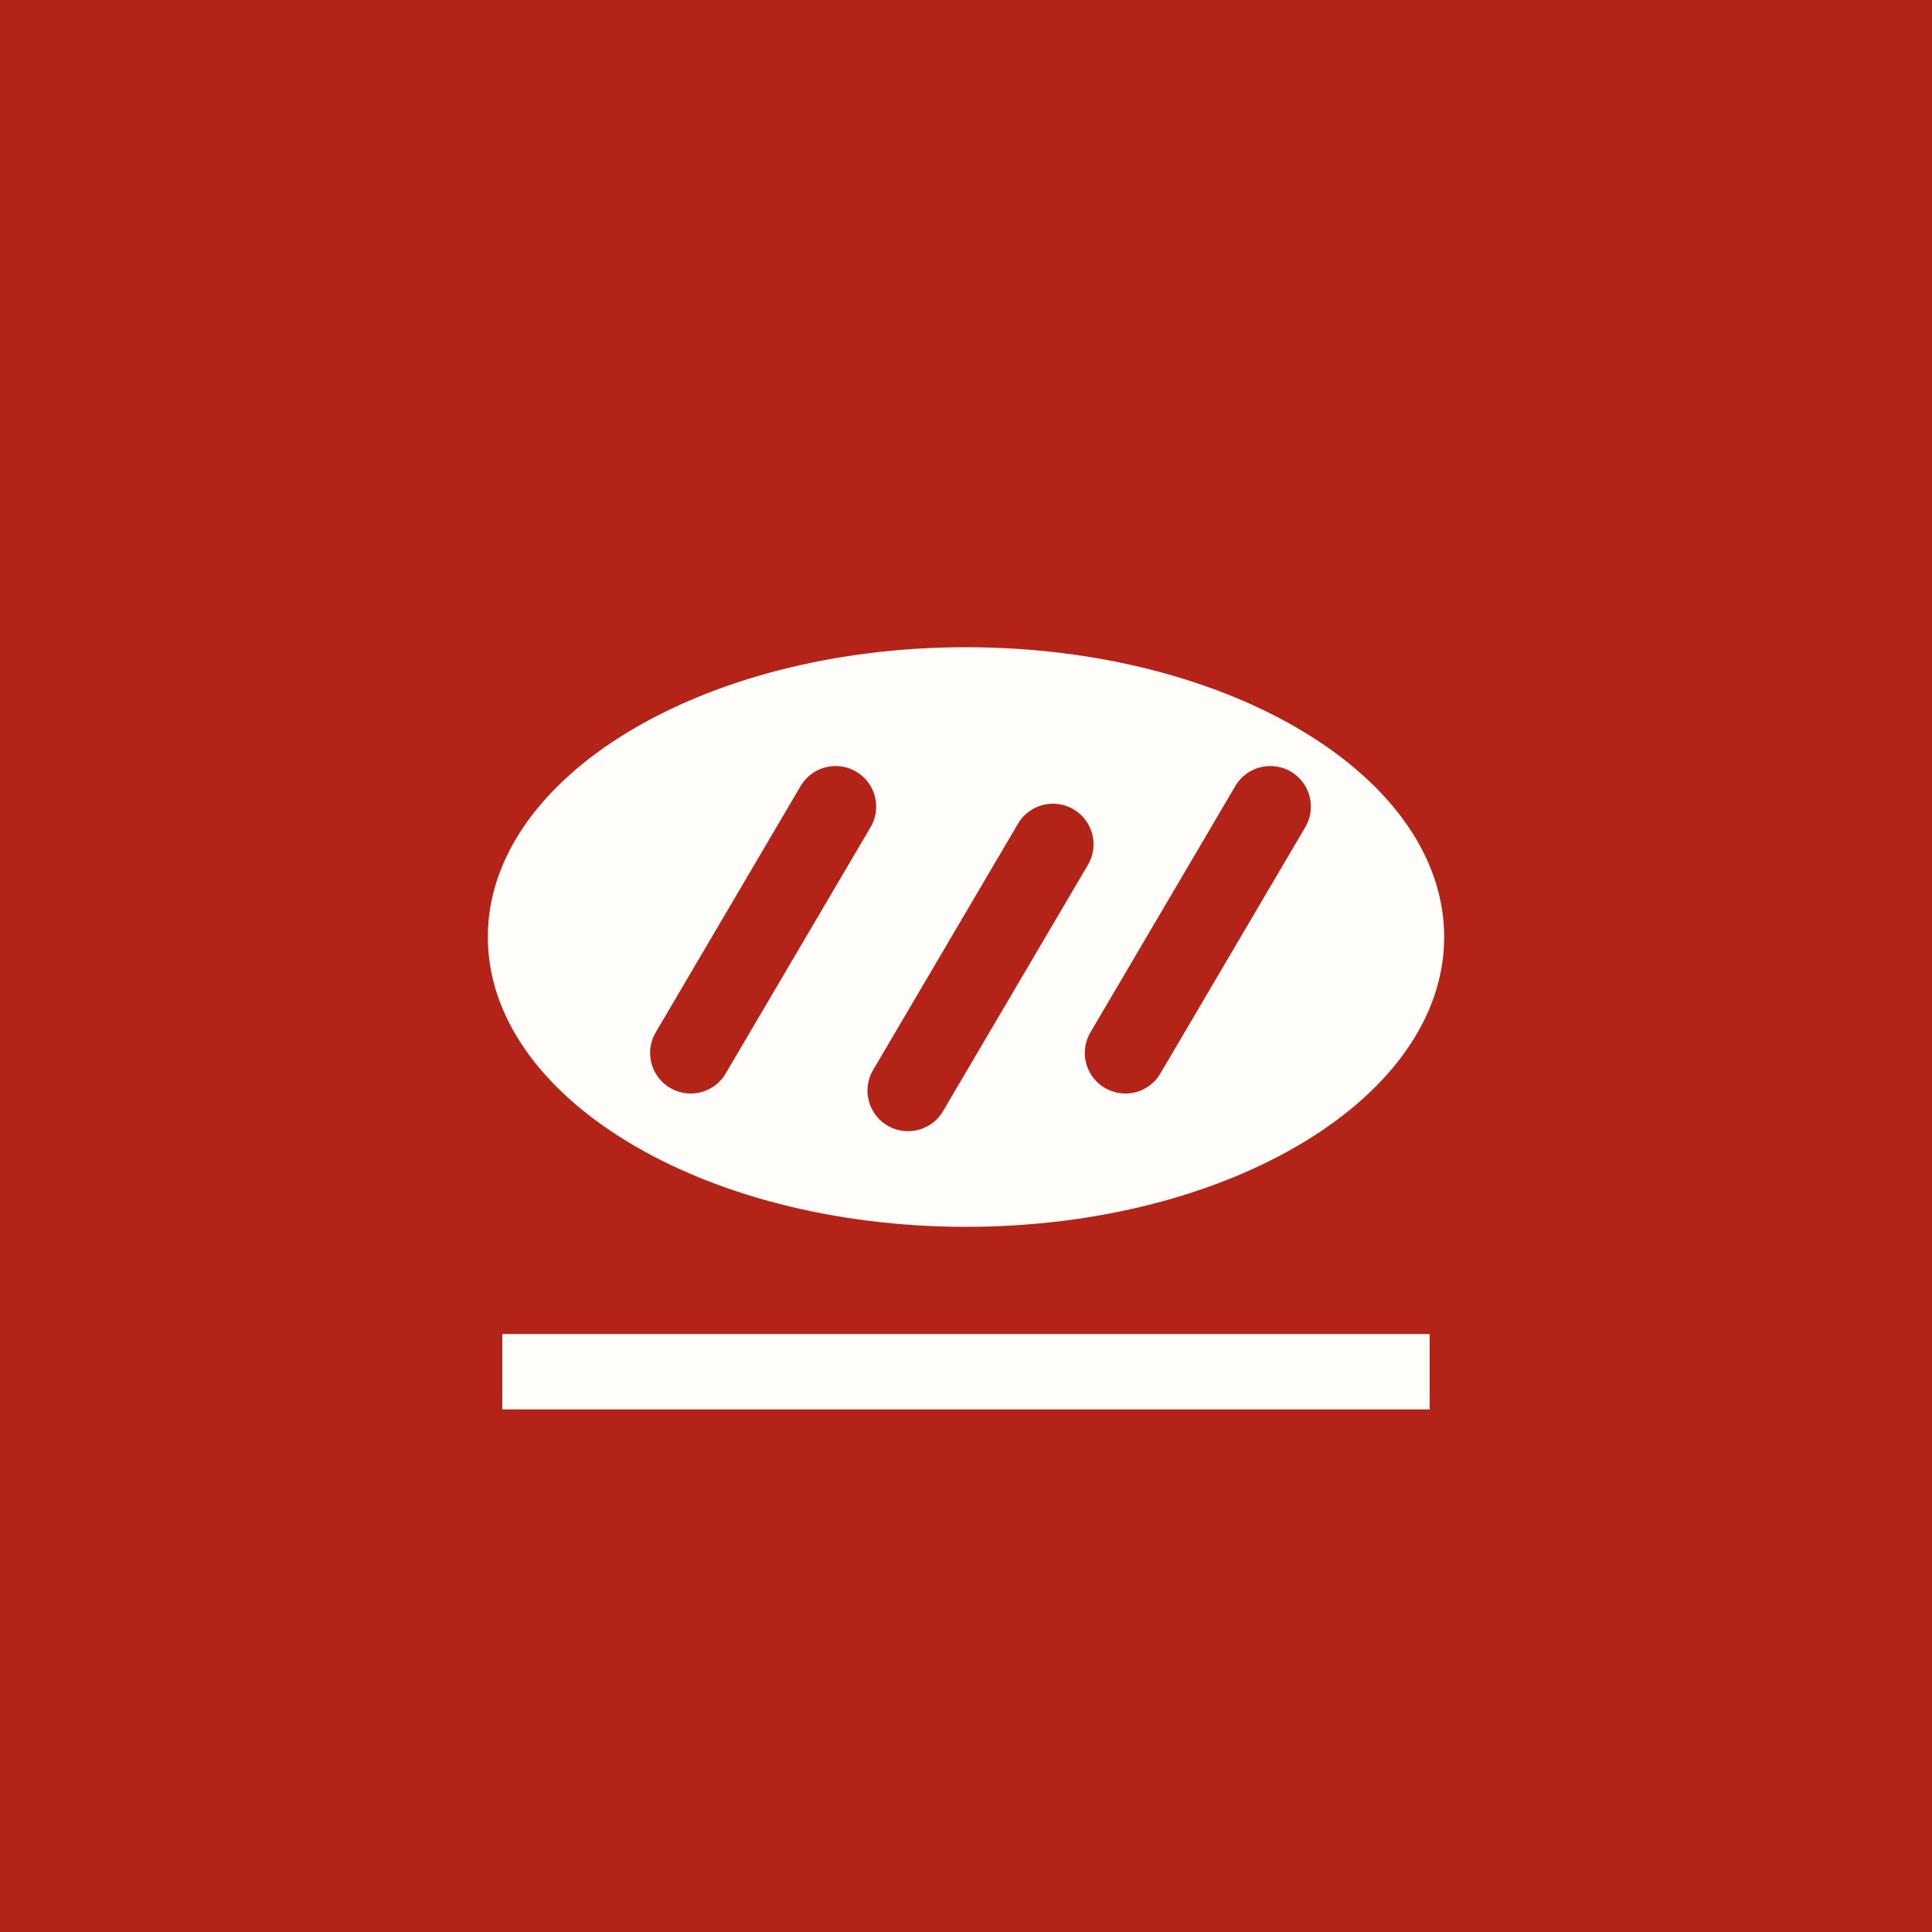
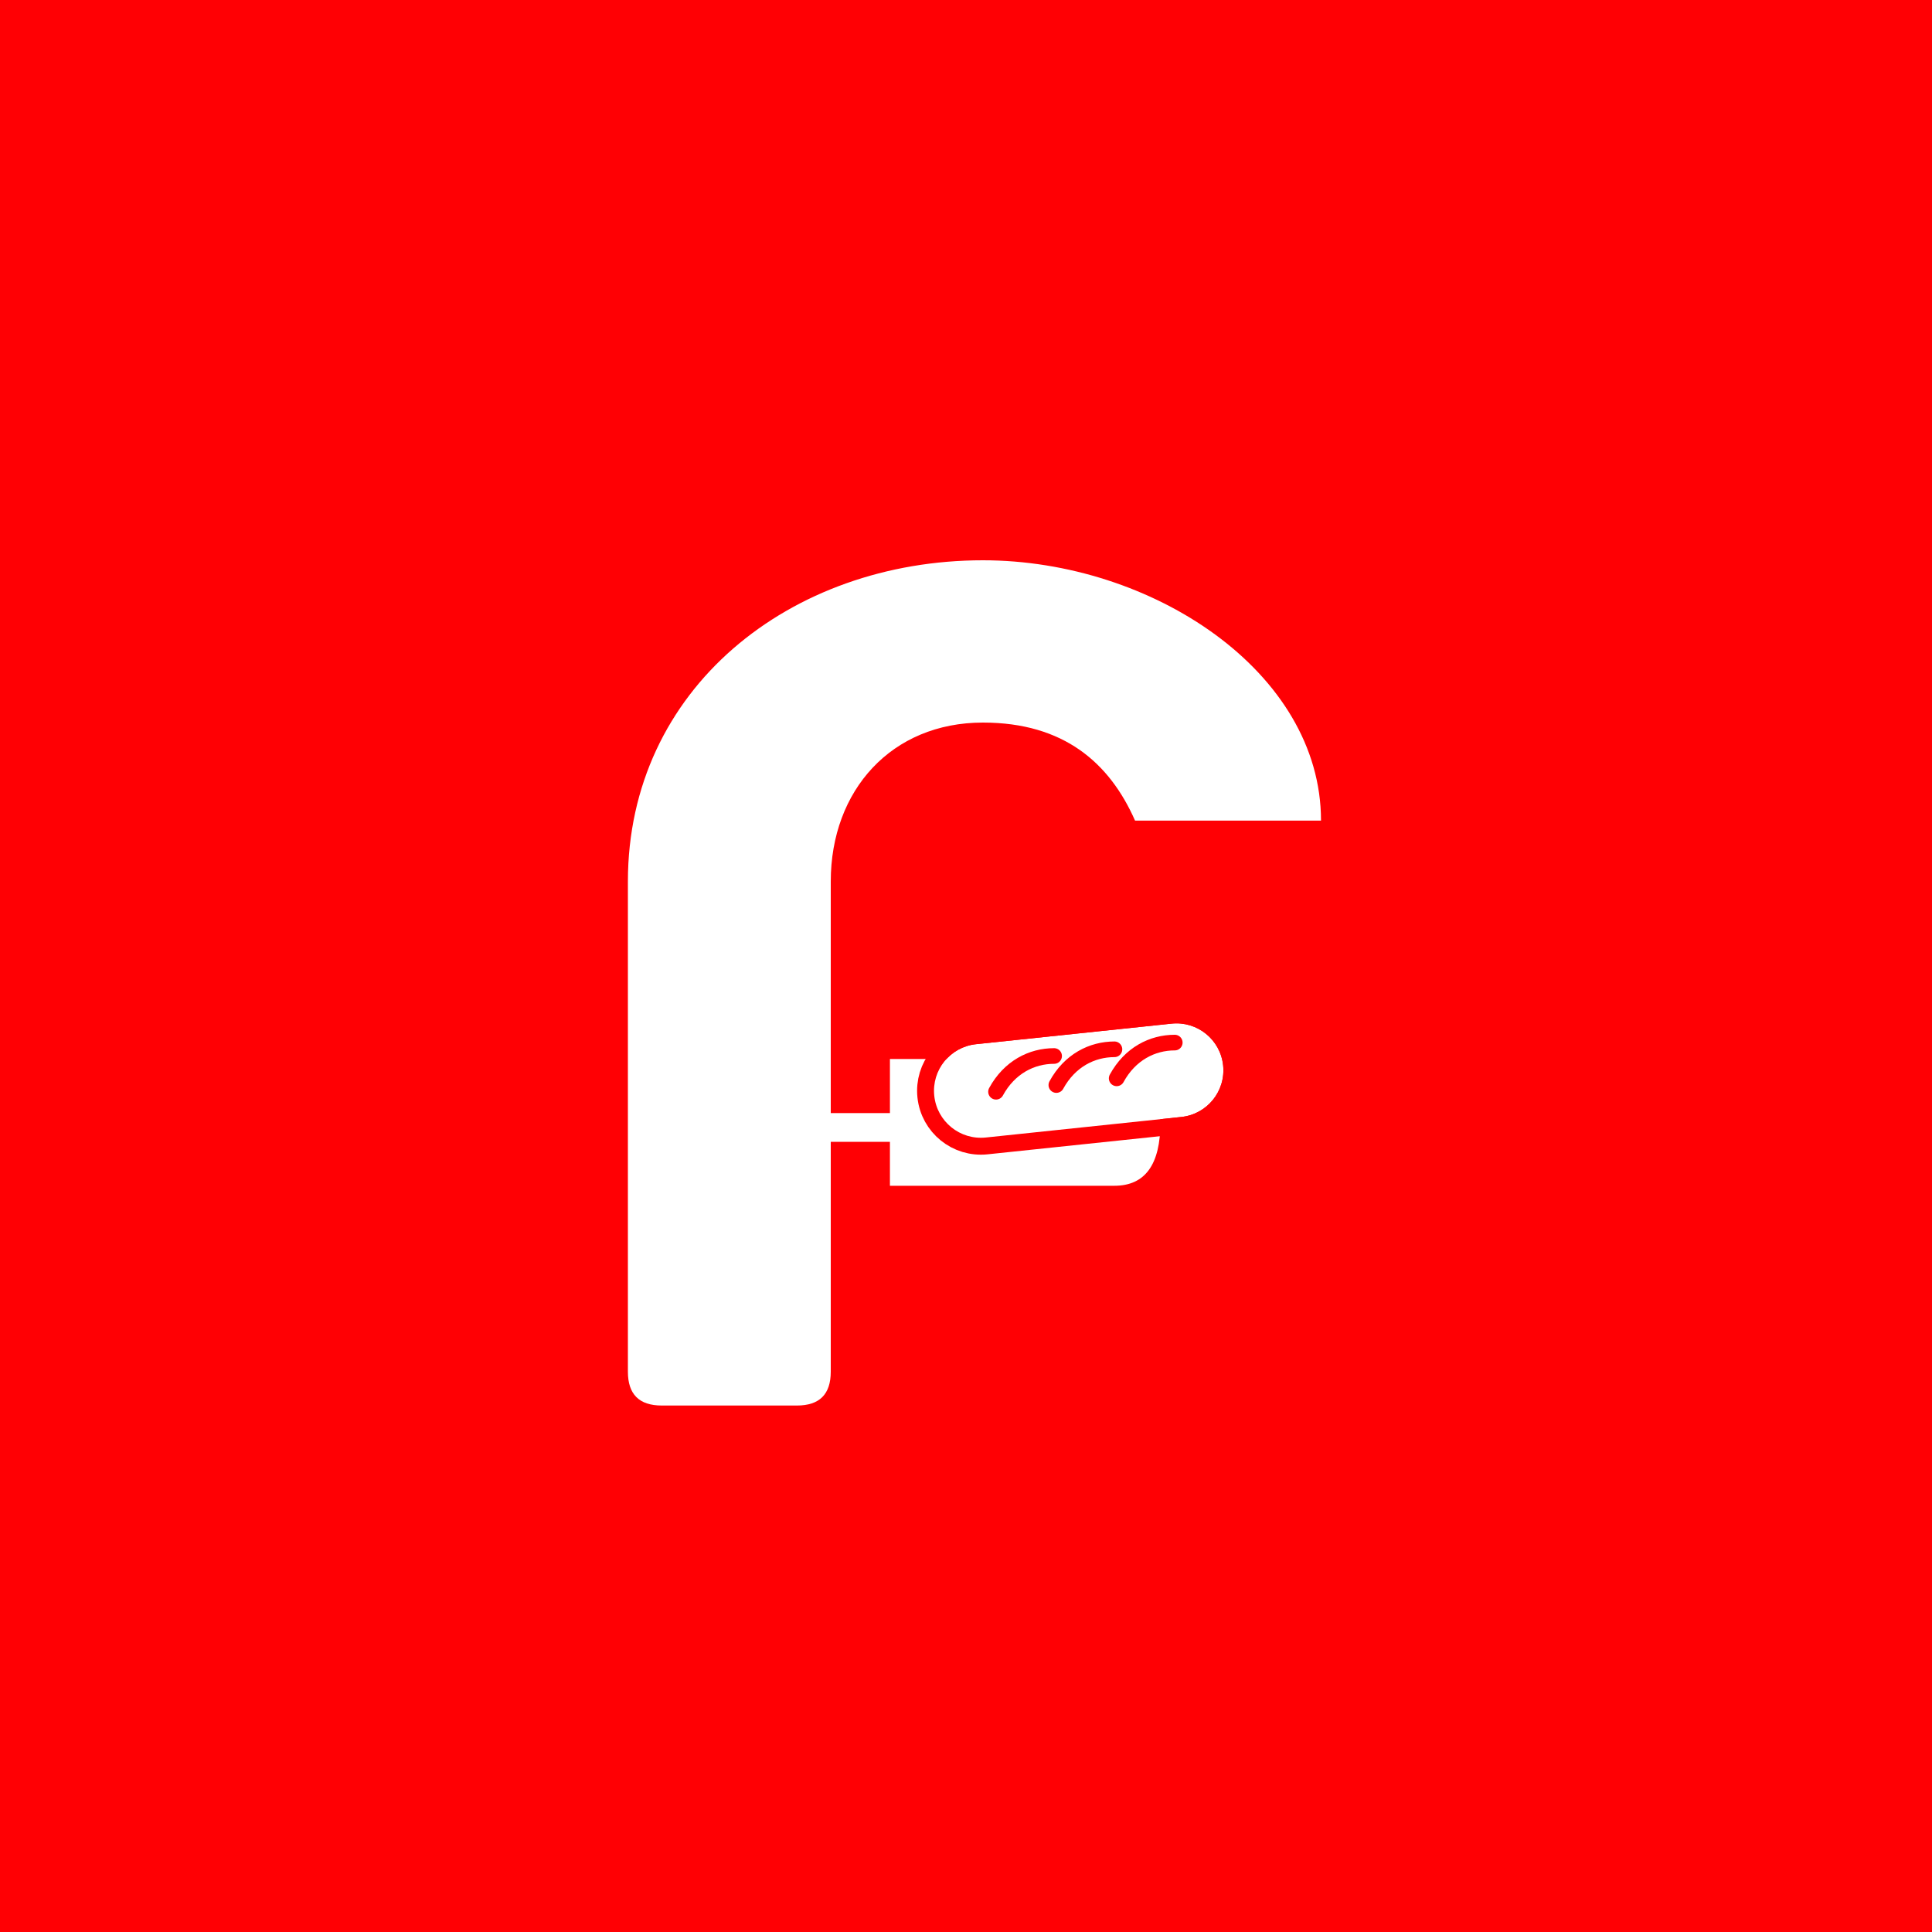
- <svg xmlns="http://www.w3.org/2000/svg" viewBox="0 0 48 48">
-   <rect width="48" height="48" fill="#B42318" />
-   <g transform="translate(24 24) scale(0.72) translate(-24 -24)">
-     <ellipse cx="24" cy="23" rx="16.5" ry="10" fill="#FFFEFB" />
-     <path d="M14.5 27 19.5 18.5M22 28.3 27 19.8M29.5 27 34.5 18.5" stroke="#B42318" stroke-width="2.8" stroke-linecap="round" fill="none" />
-     <path d="M8 38h32" stroke="#FFFEFB" stroke-width="2.6" />
-   </g>
+ <svg xmlns="http://www.w3.org/2000/svg" xmlns:xlink="http://www.w3.org/1999/xlink" width="160" height="160" viewBox="0 0 160 160">
+   <rect width="160" height="160" fill="#FF0004" />
+   <svg x="24" y="24" width="112" height="112" viewBox="0 0 160 160" fill="none">
+     <g clip-path="url(#clip0_4_13)">
+       <path d="M137.6 0H22.4C10.029 0 0 10.029 0 22.4V137.6C0 149.971 10.029 160 22.4 160H137.6C149.971 160 160 149.971 160 137.6V22.4C160 10.029 149.971 0 137.6 0Z" fill="#FF0004" />
+       <path d="M40 128V70C40 47.2 59.2 32 82 32C102 32 122 45.2 122 62.8H100C97 56 91.6 51.2 82 51.2C71.2 51.2 64 59.2 64 70V128C64 130.667 62.667 132 60 132H44C41.333 132 40 130.667 40 128Z" fill="white" />
+       <path d="M73.6 97.4H44.8C43.916 97.4 43.2 97.781 43.2 98.25V99.95C43.2 100.419 43.916 100.8 44.8 100.8H73.6C74.484 100.8 75.2 100.419 75.2 99.95V98.25C75.2 97.781 74.484 97.4 73.6 97.4Z" fill="white" />
+       <path d="M71 91H97.553C101.184 91 103 93.5 103 98.5C103 103.5 101.184 106 97.553 106H71V91Z" fill="white" />
+       <use xlink:href="#stroke0_4_13" fill="white" />
+       <mask id="stroke1_4_13" maskUnits="userSpaceOnUse" x="73.466" y="83.974" width="40.459" height="19.989" fill="black">
+         <rect fill="white" x="73.466" y="83.974" width="40.459" height="19.989" />
+         <use xlink:href="#stroke0_4_13" />
+       </mask>
+       <path d="M81.185 89.25L104.319 86.819C107.368 86.498 110.099 88.71 110.42 91.759C110.74 94.808 108.528 97.54 105.479 97.86L82.345 100.291C79.296 100.612 76.565 98.4 76.245 95.351C75.924 92.302 78.136 89.571 81.185 89.25Z" stroke-width="4" stroke="#FF0004" mask="url(#stroke1_4_13)" />
+       <path d="M83.552 94.877C85.138 91.969 87.781 90.647 90.424 90.647" stroke-width="1.85" stroke-linecap="round" stroke="#FF0004" />
+       <path d="M90.689 94.084C92.275 91.176 94.918 89.855 97.561 89.855" stroke-width="1.85" stroke-linecap="round" stroke="#FF0004" />
+       <path d="M97.826 93.291C99.412 90.383 102.055 89.061 104.699 89.061" stroke-width="1.85" stroke-linecap="round" stroke="#FF0004" />
+     </g>
+     <defs>
+       <clipPath id="clip0_4_13">
+         <rect width="160" height="160" fill="white" />
+       </clipPath>
+       <path id="stroke0_4_13" d="M104.319 86.819L81.185 89.25C78.136 89.571 75.924 92.302 76.245 95.351C76.565 98.4 79.296 100.612 82.345 100.291L105.479 97.86C108.528 97.54 110.74 94.808 110.42 91.759C110.099 88.71 107.368 86.498 104.319 86.819Z" />
+     </defs>
+   </svg>
</svg>
